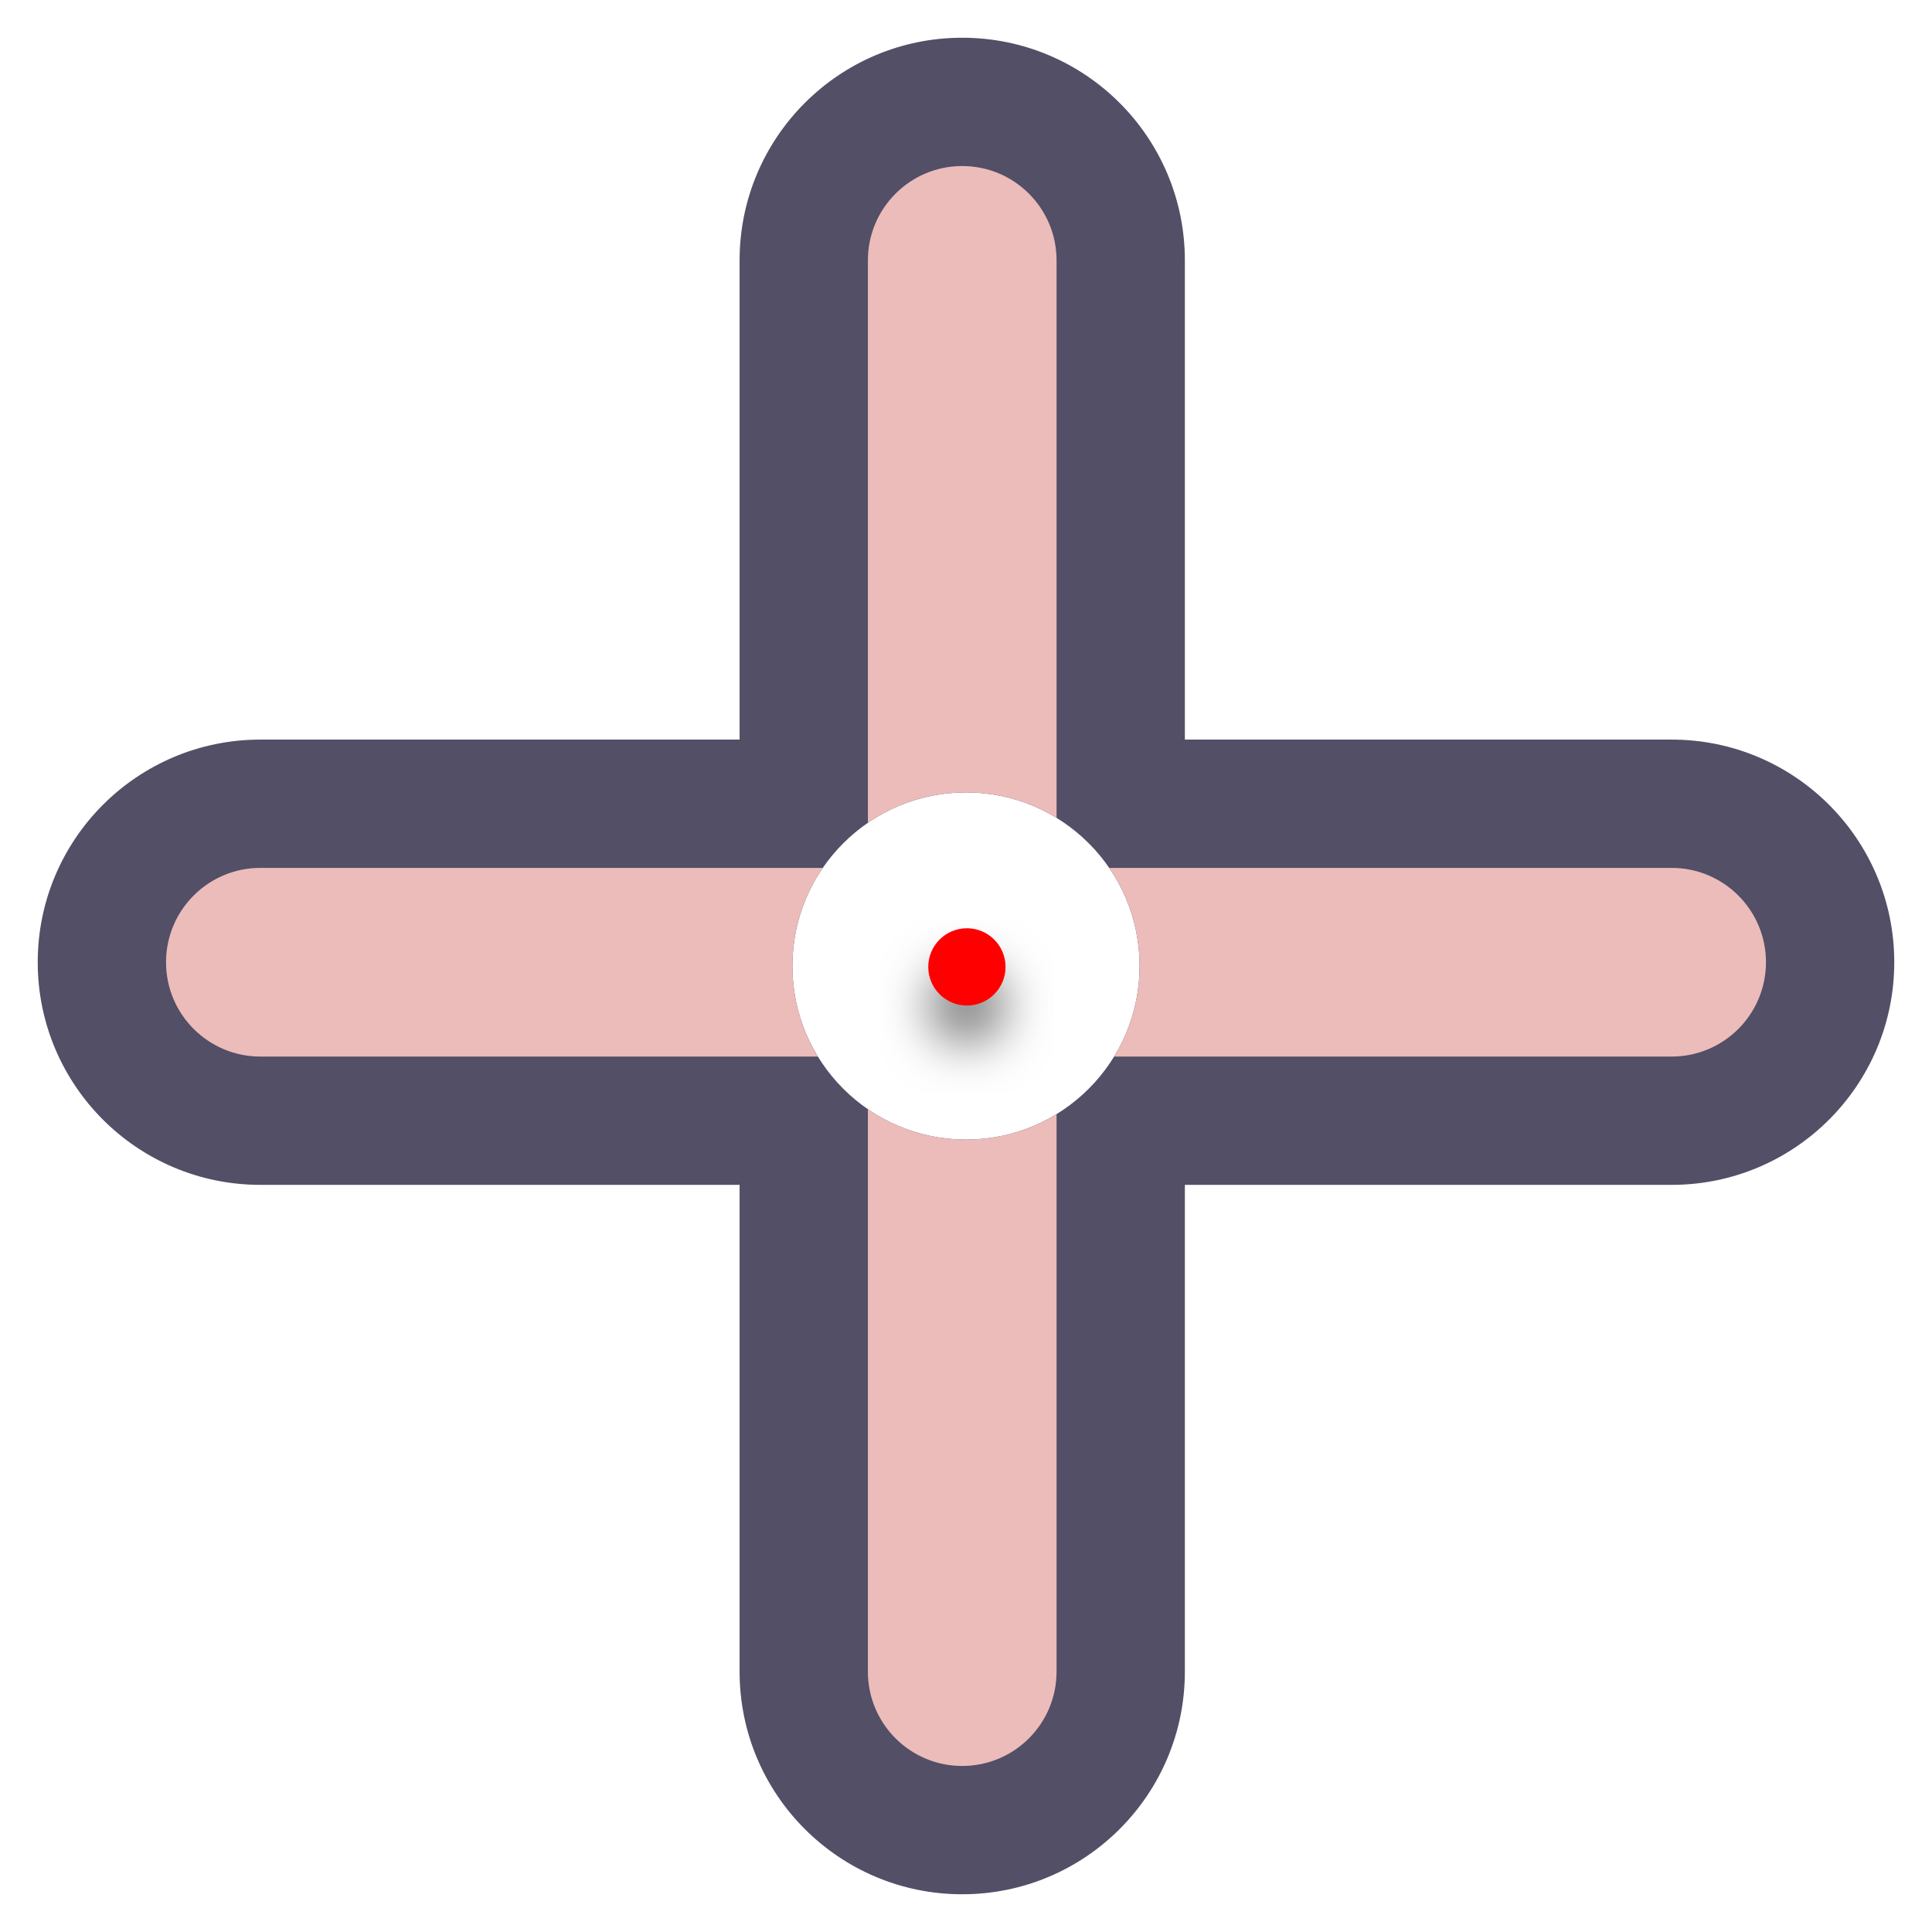
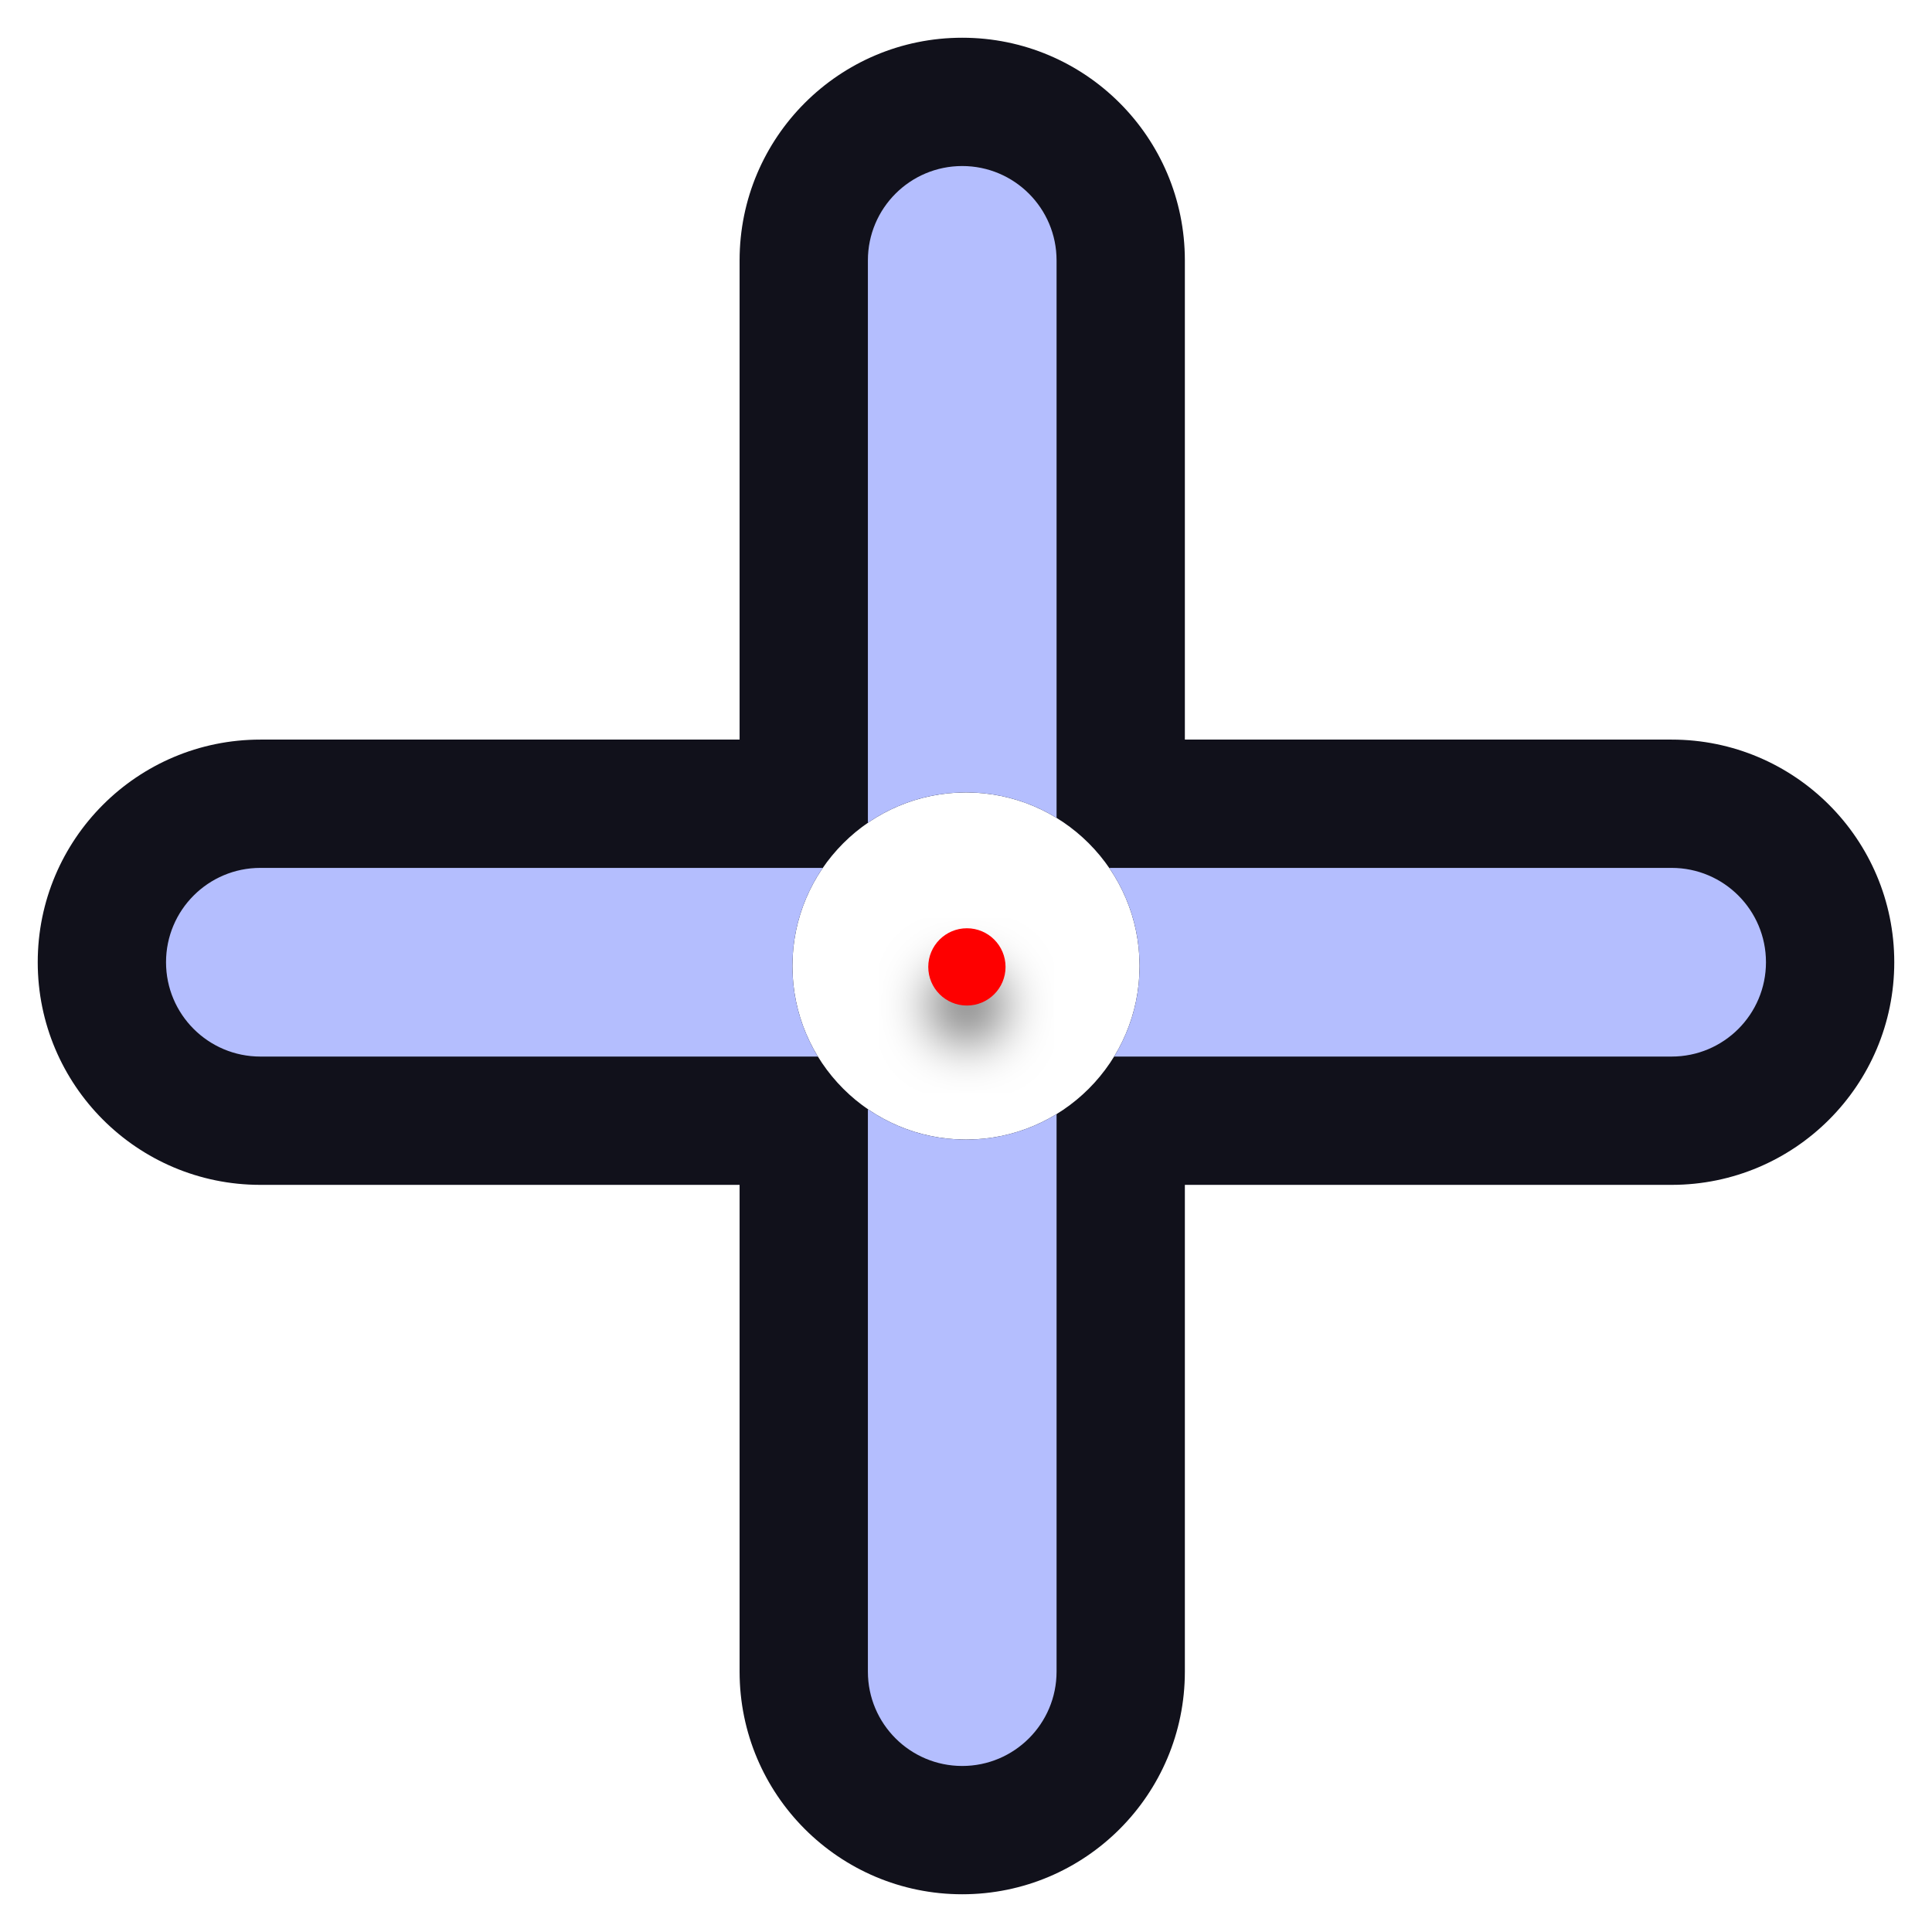
<svg xmlns="http://www.w3.org/2000/svg" width="128" height="128" viewBox="0 0 256 256" fill="none">
-   <path fill-rule="evenodd" clip-rule="evenodd" d="M157 34.5C157 18.208 143.792 5 127.5 5C111.208 5 98 18.208 98 34.5V98H34.5C18.208 98 5 111.208 5 127.5C5 143.792 18.208 157 34.5 157H98V221.5C98 237.792 111.208 251 127.5 251C143.792 251 157 237.792 157 221.5V157H221.5C237.792 157 251 143.792 251 127.5C251 111.208 237.792 98 221.5 98H157V34.5ZM128 151C140.703 151 151 140.703 151 128C151 115.297 140.703 105 128 105C115.297 105 105 115.297 105 128C105 140.703 115.297 151 128 151Z" fill="#524f67" />
-   <path d="M140 34.5C140 27.596 134.404 22 127.5 22C120.596 22 115 27.596 115 34.5V109.024C118.698 106.485 123.176 105 128 105C132.397 105 136.507 106.234 140 108.375V34.5Z" fill="#ebbcba" />
-   <path d="M146.976 115C149.515 118.698 151 123.176 151 128C151 132.397 149.766 136.507 147.625 140H221.5C228.404 140 234 134.404 234 127.5C234 120.596 228.404 115 221.5 115H146.976Z" fill="#ebbcba" />
-   <path d="M140 147.625C136.507 149.766 132.397 151 128 151C123.176 151 118.698 149.515 115 146.976V221.5C115 228.404 120.596 234 127.5 234C134.404 234 140 228.404 140 221.5V147.625Z" fill="#ebbcba" />
-   <path d="M108.375 140C106.234 136.507 105 132.397 105 128C105 123.176 106.485 118.698 109.024 115H34.5C27.596 115 22 120.596 22 127.5C22 134.404 27.596 140 34.5 140H108.375Z" fill="#ebbcba" />
+   <path fill-rule="evenodd" clip-rule="evenodd" d="M157 34.5C157 18.208 143.792 5 127.5 5C111.208 5 98 18.208 98 34.5V98H34.5C18.208 98 5 111.208 5 127.5C5 143.792 18.208 157 34.5 157H98V221.5C98 237.792 111.208 251 127.5 251C143.792 251 157 237.792 157 221.5V157H221.5C237.792 157 251 143.792 251 127.5C251 111.208 237.792 98 221.5 98H157V34.5ZM128 151C140.703 151 151 140.703 151 128C151 115.297 140.703 105 128 105C115.297 105 105 115.297 105 128C105 140.703 115.297 151 128 151Z" fill="#11111b" />
+   <path d="M140 34.5C140 27.596 134.404 22 127.5 22C120.596 22 115 27.596 115 34.5V109.024C118.698 106.485 123.176 105 128 105C132.397 105 136.507 106.234 140 108.375V34.5Z" fill="#b4befe" />
+   <path d="M146.976 115C149.515 118.698 151 123.176 151 128C151 132.397 149.766 136.507 147.625 140H221.5C228.404 140 234 134.404 234 127.5C234 120.596 228.404 115 221.5 115H146.976Z" fill="#b4befe" />
+   <path d="M140 147.625C136.507 149.766 132.397 151 128 151C123.176 151 118.698 149.515 115 146.976V221.5C115 228.404 120.596 234 127.5 234C134.404 234 140 228.404 140 221.5V147.625Z" fill="#b4befe" />
+   <path d="M108.375 140C106.234 136.507 105 132.397 105 128C105 123.176 106.485 118.698 109.024 115H34.5C27.596 115 22 120.596 22 127.5C22 134.404 27.596 140 34.5 140H108.375Z" fill="#b4befe" />
  <g filter="url(#filter0_d_3519_138)">
    <circle cx="128.12" cy="128.12" r="5.12" fill="#FE0000" />
  </g>
  <defs>
    <filter id="filter0_d_3519_138" x="116.6" y="121.72" width="23.04" height="23.04" filterUnits="userSpaceOnUse" color-interpolation-filters="sRGB">
      <feFlood flood-opacity="0" result="BackgroundImageFix" />
      <feColorMatrix in="SourceAlpha" type="matrix" values="0 0 0 0 0 0 0 0 0 0 0 0 0 0 0 0 0 0 127 0" result="hardAlpha" />
      <feOffset dy="5.12" />
      <feGaussianBlur stdDeviation="3.2" />
      <feColorMatrix type="matrix" values="0 0 0 0 0 0 0 0 0 0 0 0 0 0 0 0 0 0 0.5 0" />
      <feBlend mode="normal" in2="BackgroundImageFix" result="effect1_dropShadow_3519_138" />
      <feBlend mode="normal" in="SourceGraphic" in2="effect1_dropShadow_3519_138" result="shape" />
    </filter>
  </defs>
</svg>
